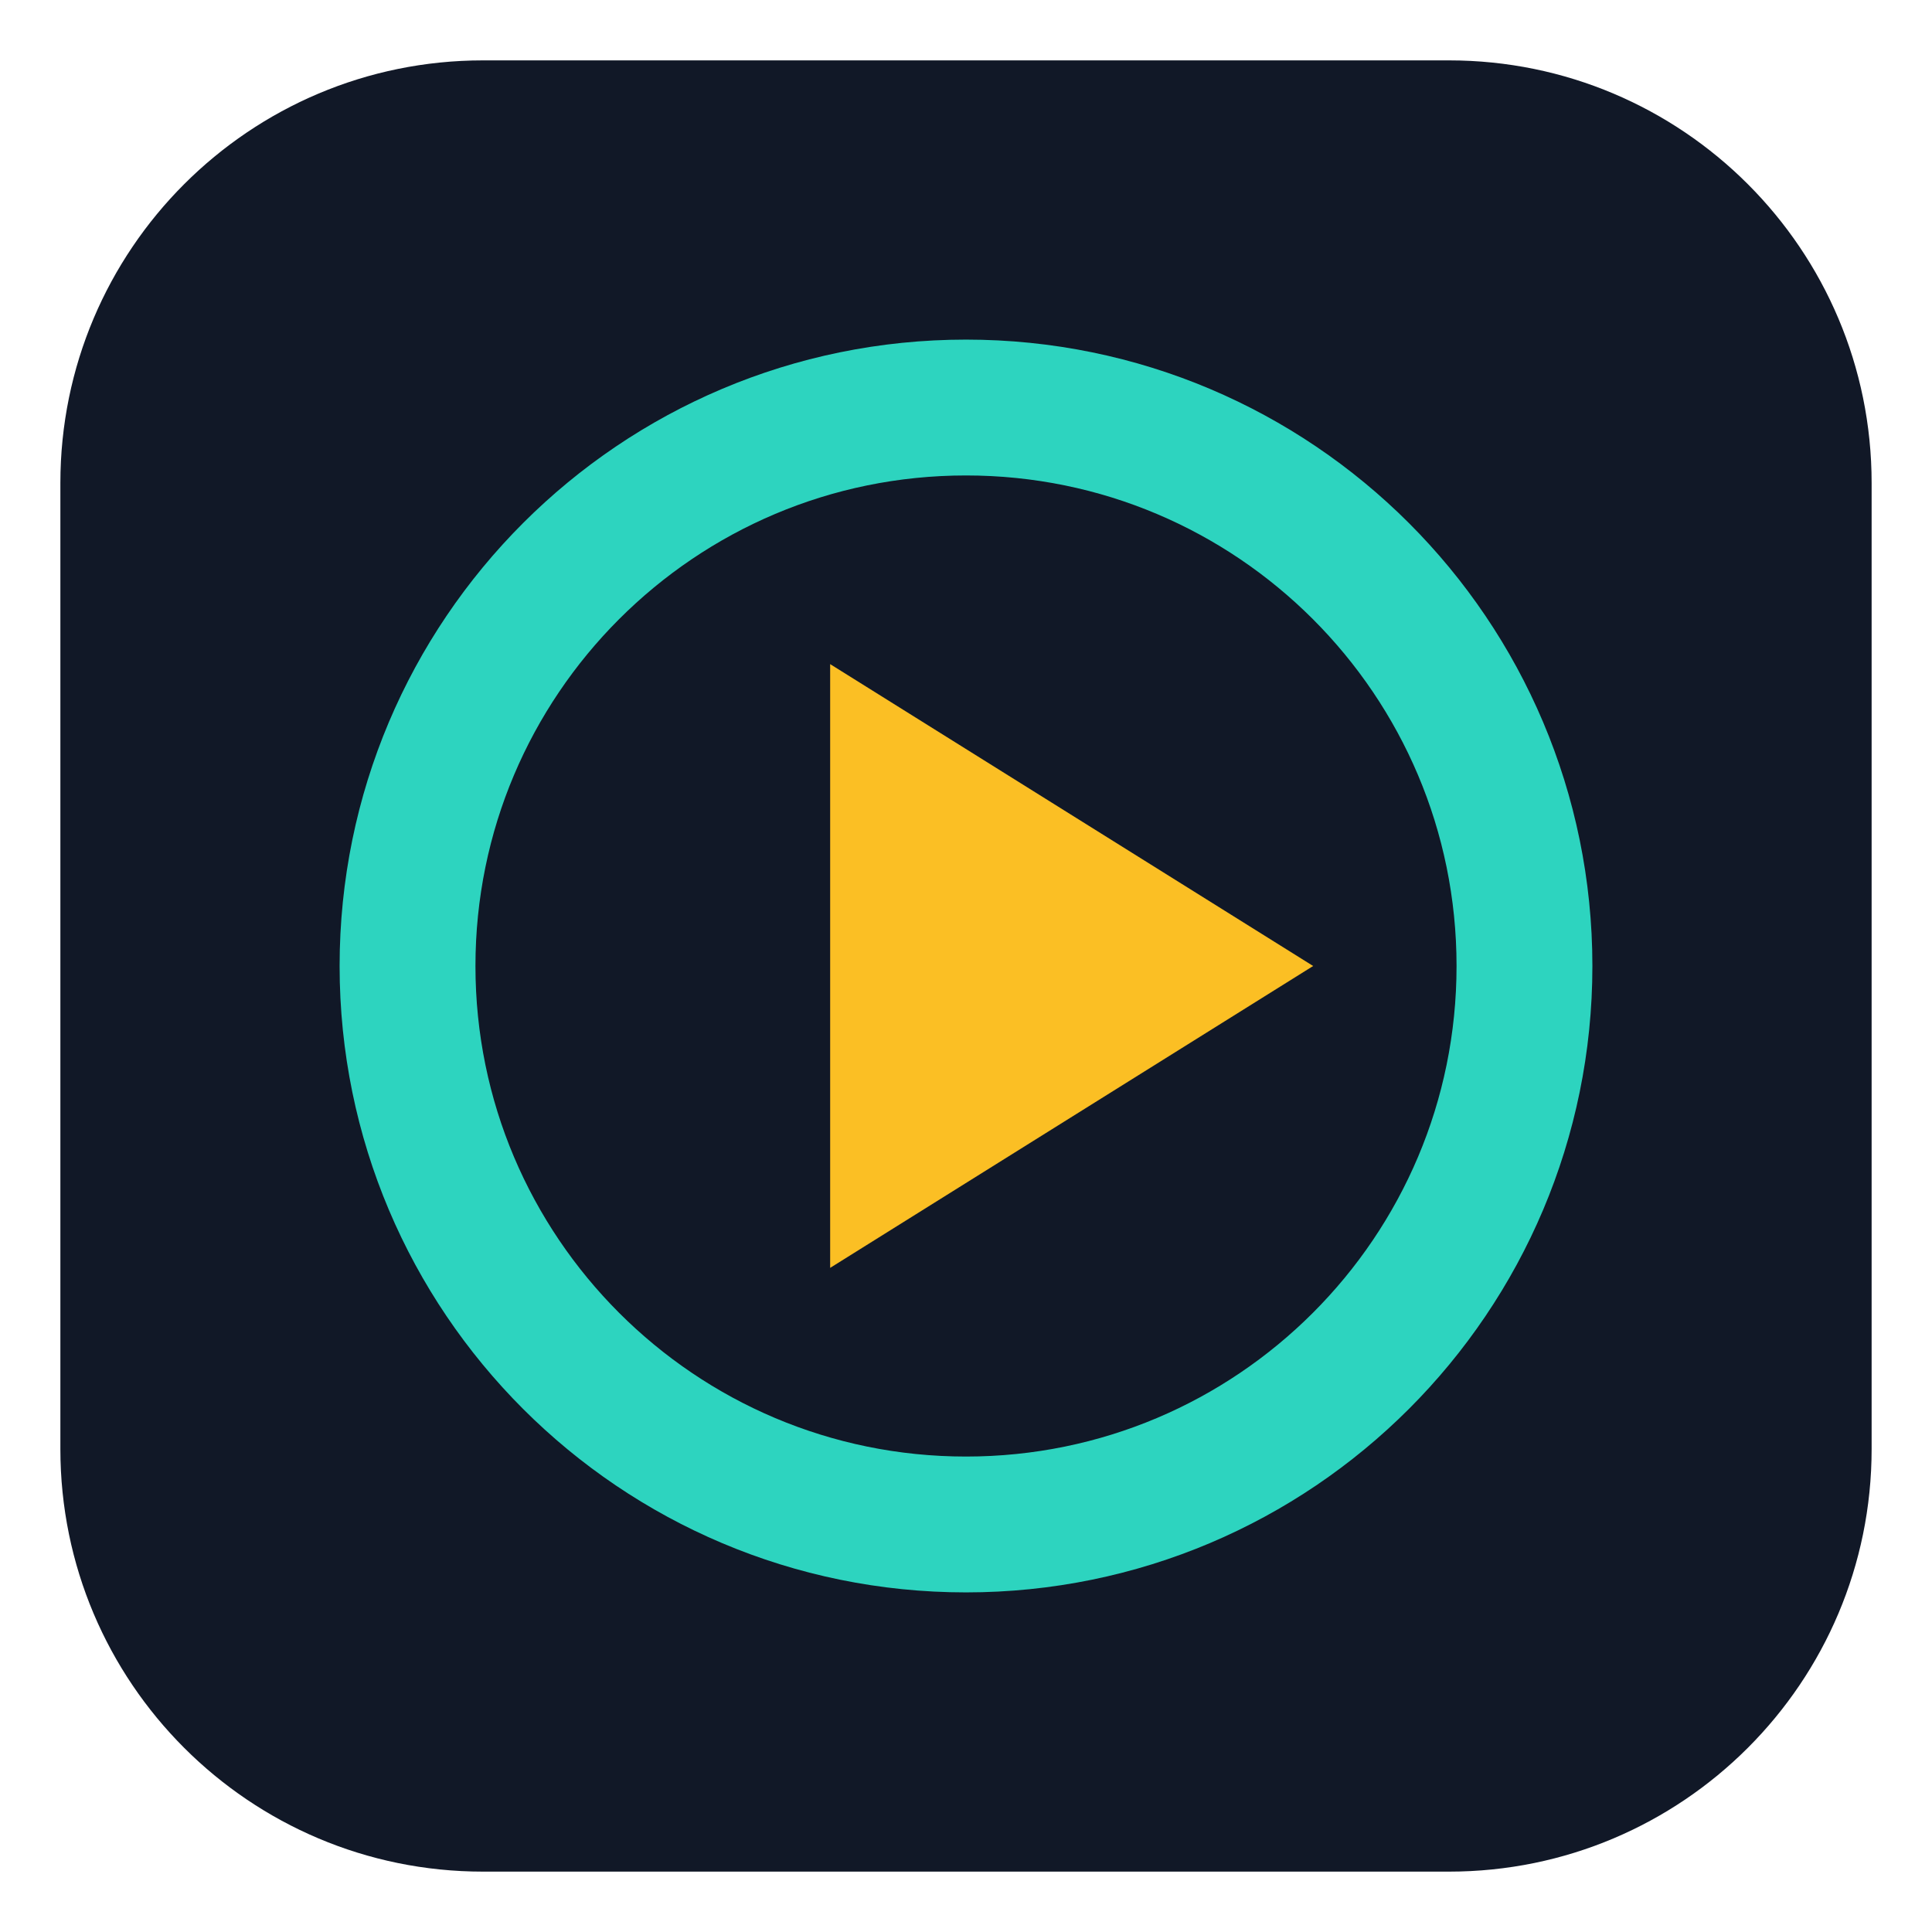
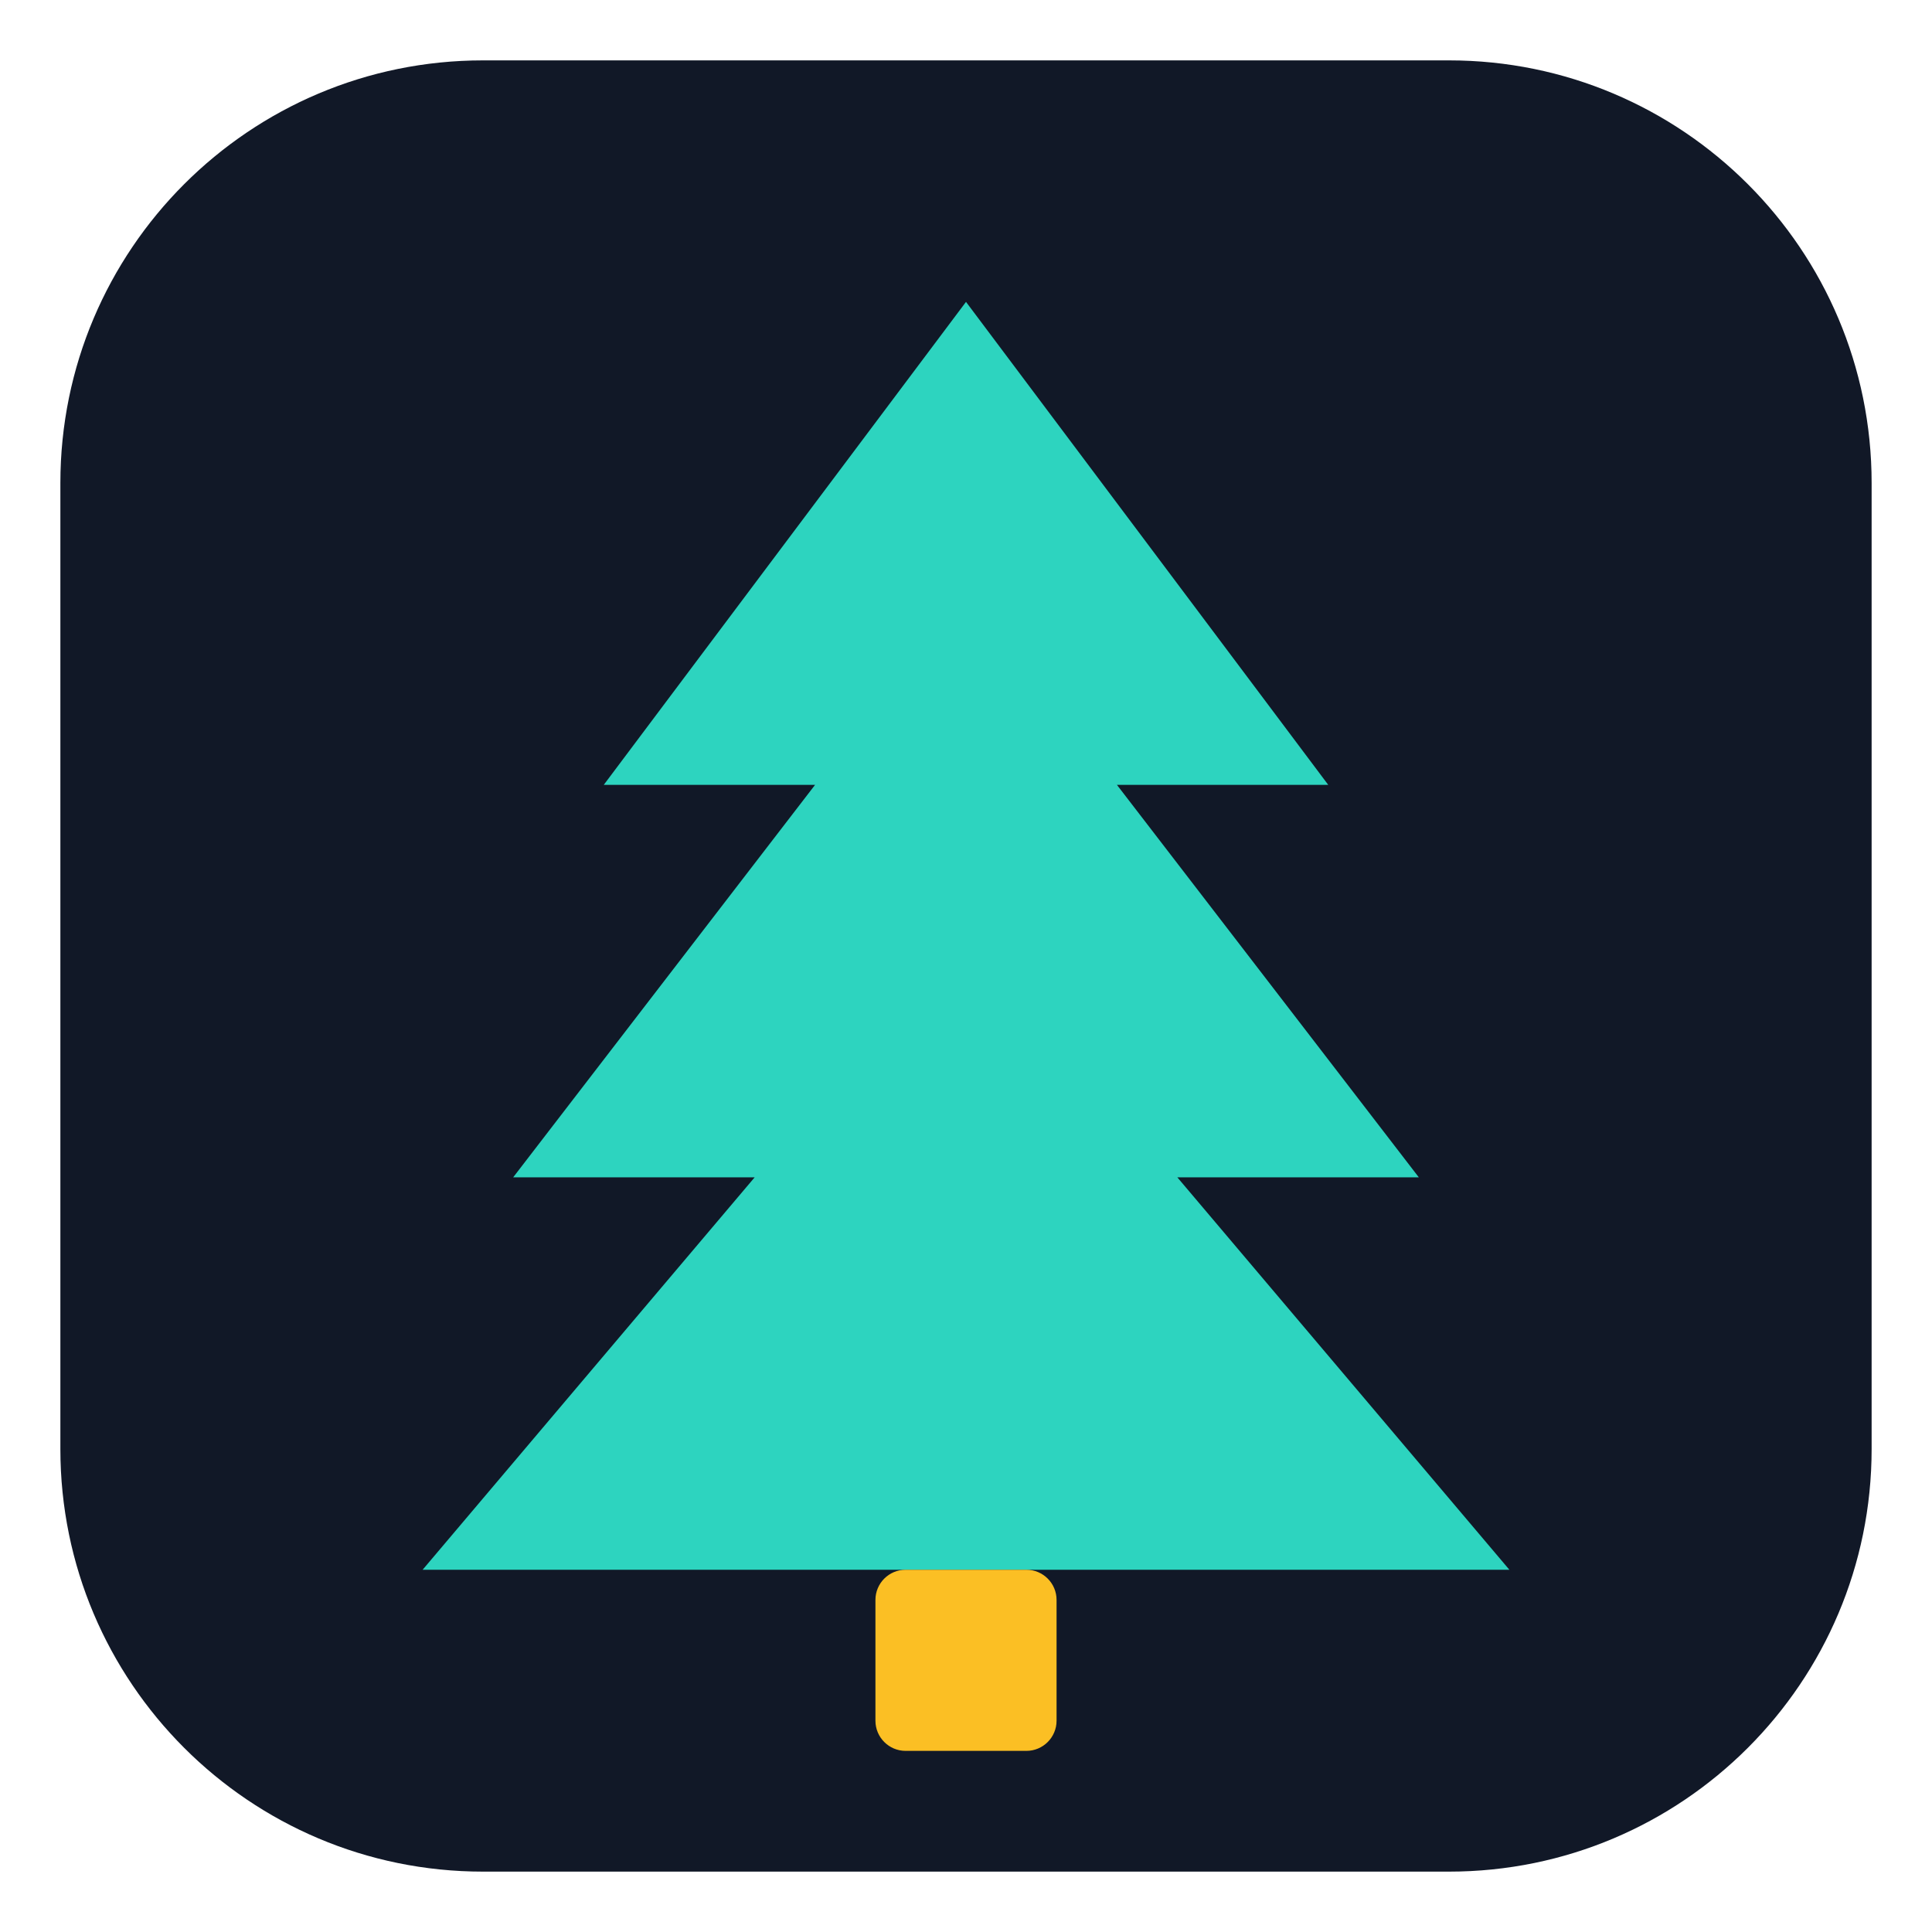
<svg xmlns="http://www.w3.org/2000/svg" viewBox="0 0 64 64">
  <rect x="2" y="2" width="60" height="60" rx="14" fill="#111827" />
-   <circle cx="32" cy="32" r="18.5" fill="none" stroke="#2dd4bf" stroke-width="4.5" />
-   <path d="M27.5 22v20l16-10z" fill="#fbbf24" />
+   <path d="M32 10 20 26h7l-10 13h8L14 52h36L39 39h8L37 26h7z" fill="#2dd4bf" />
+   <rect x="29" y="52" width="6" height="6" rx="1" fill="#fbbf24" />
</svg>
